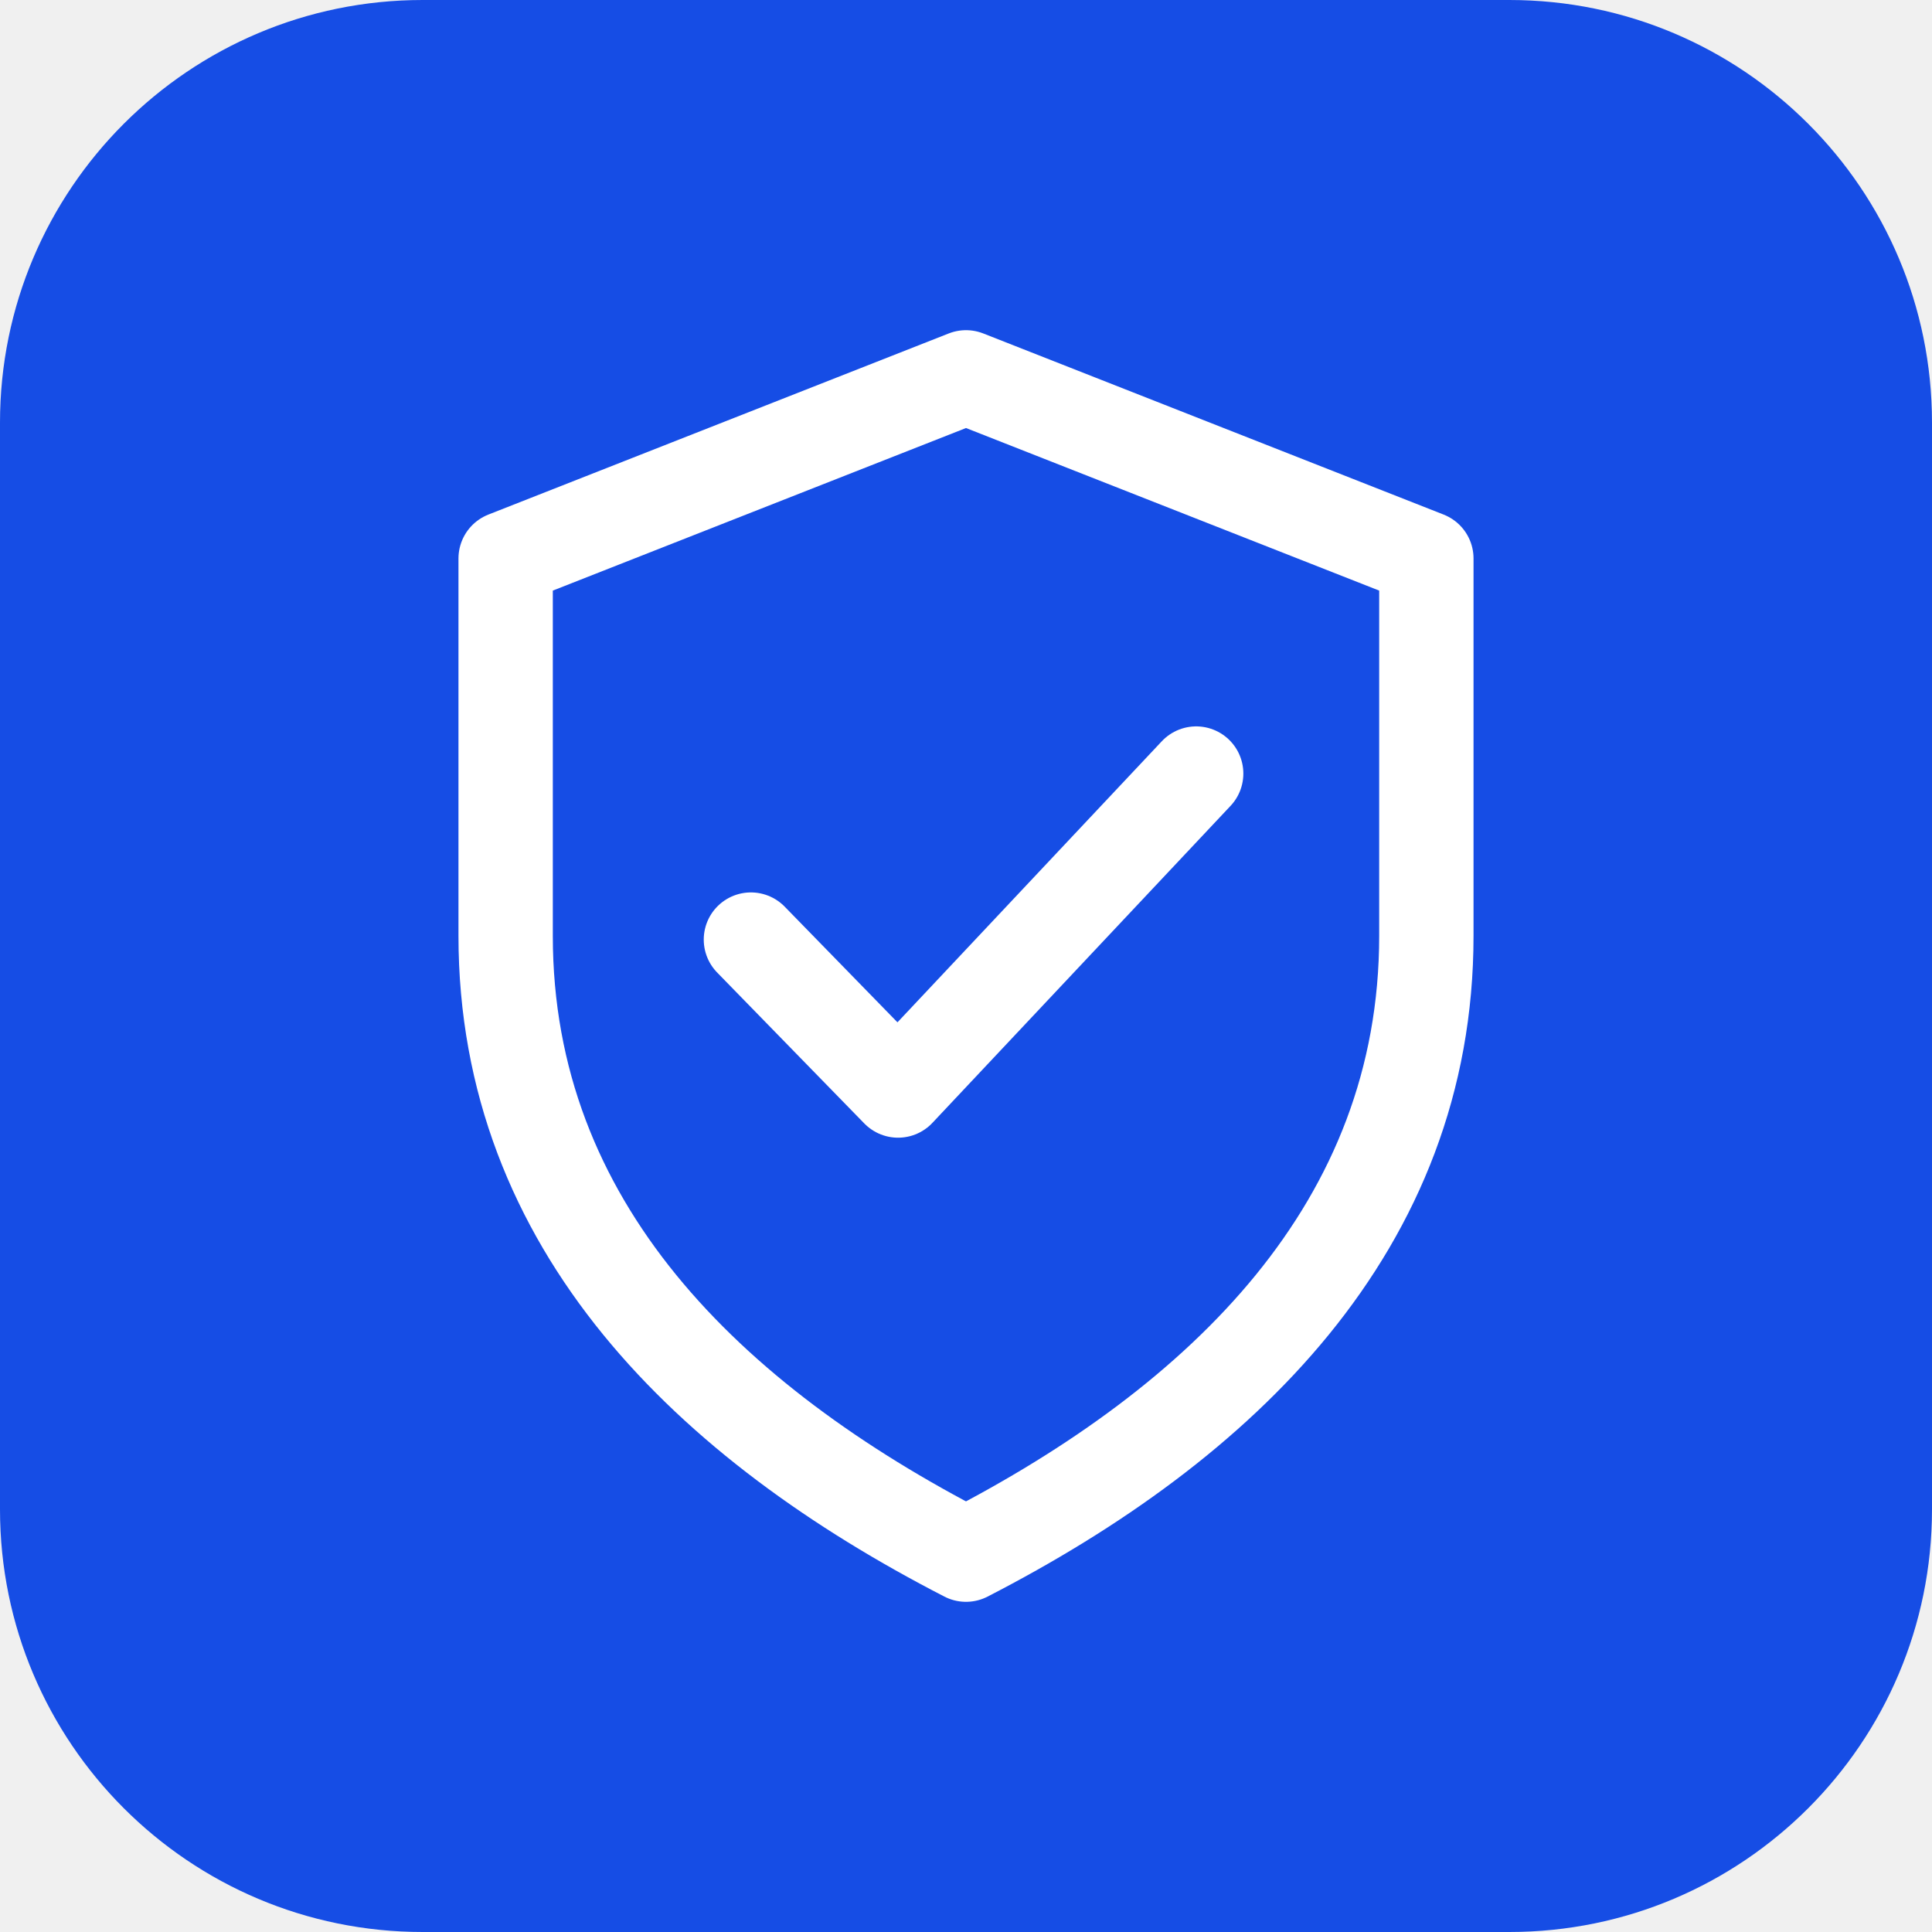
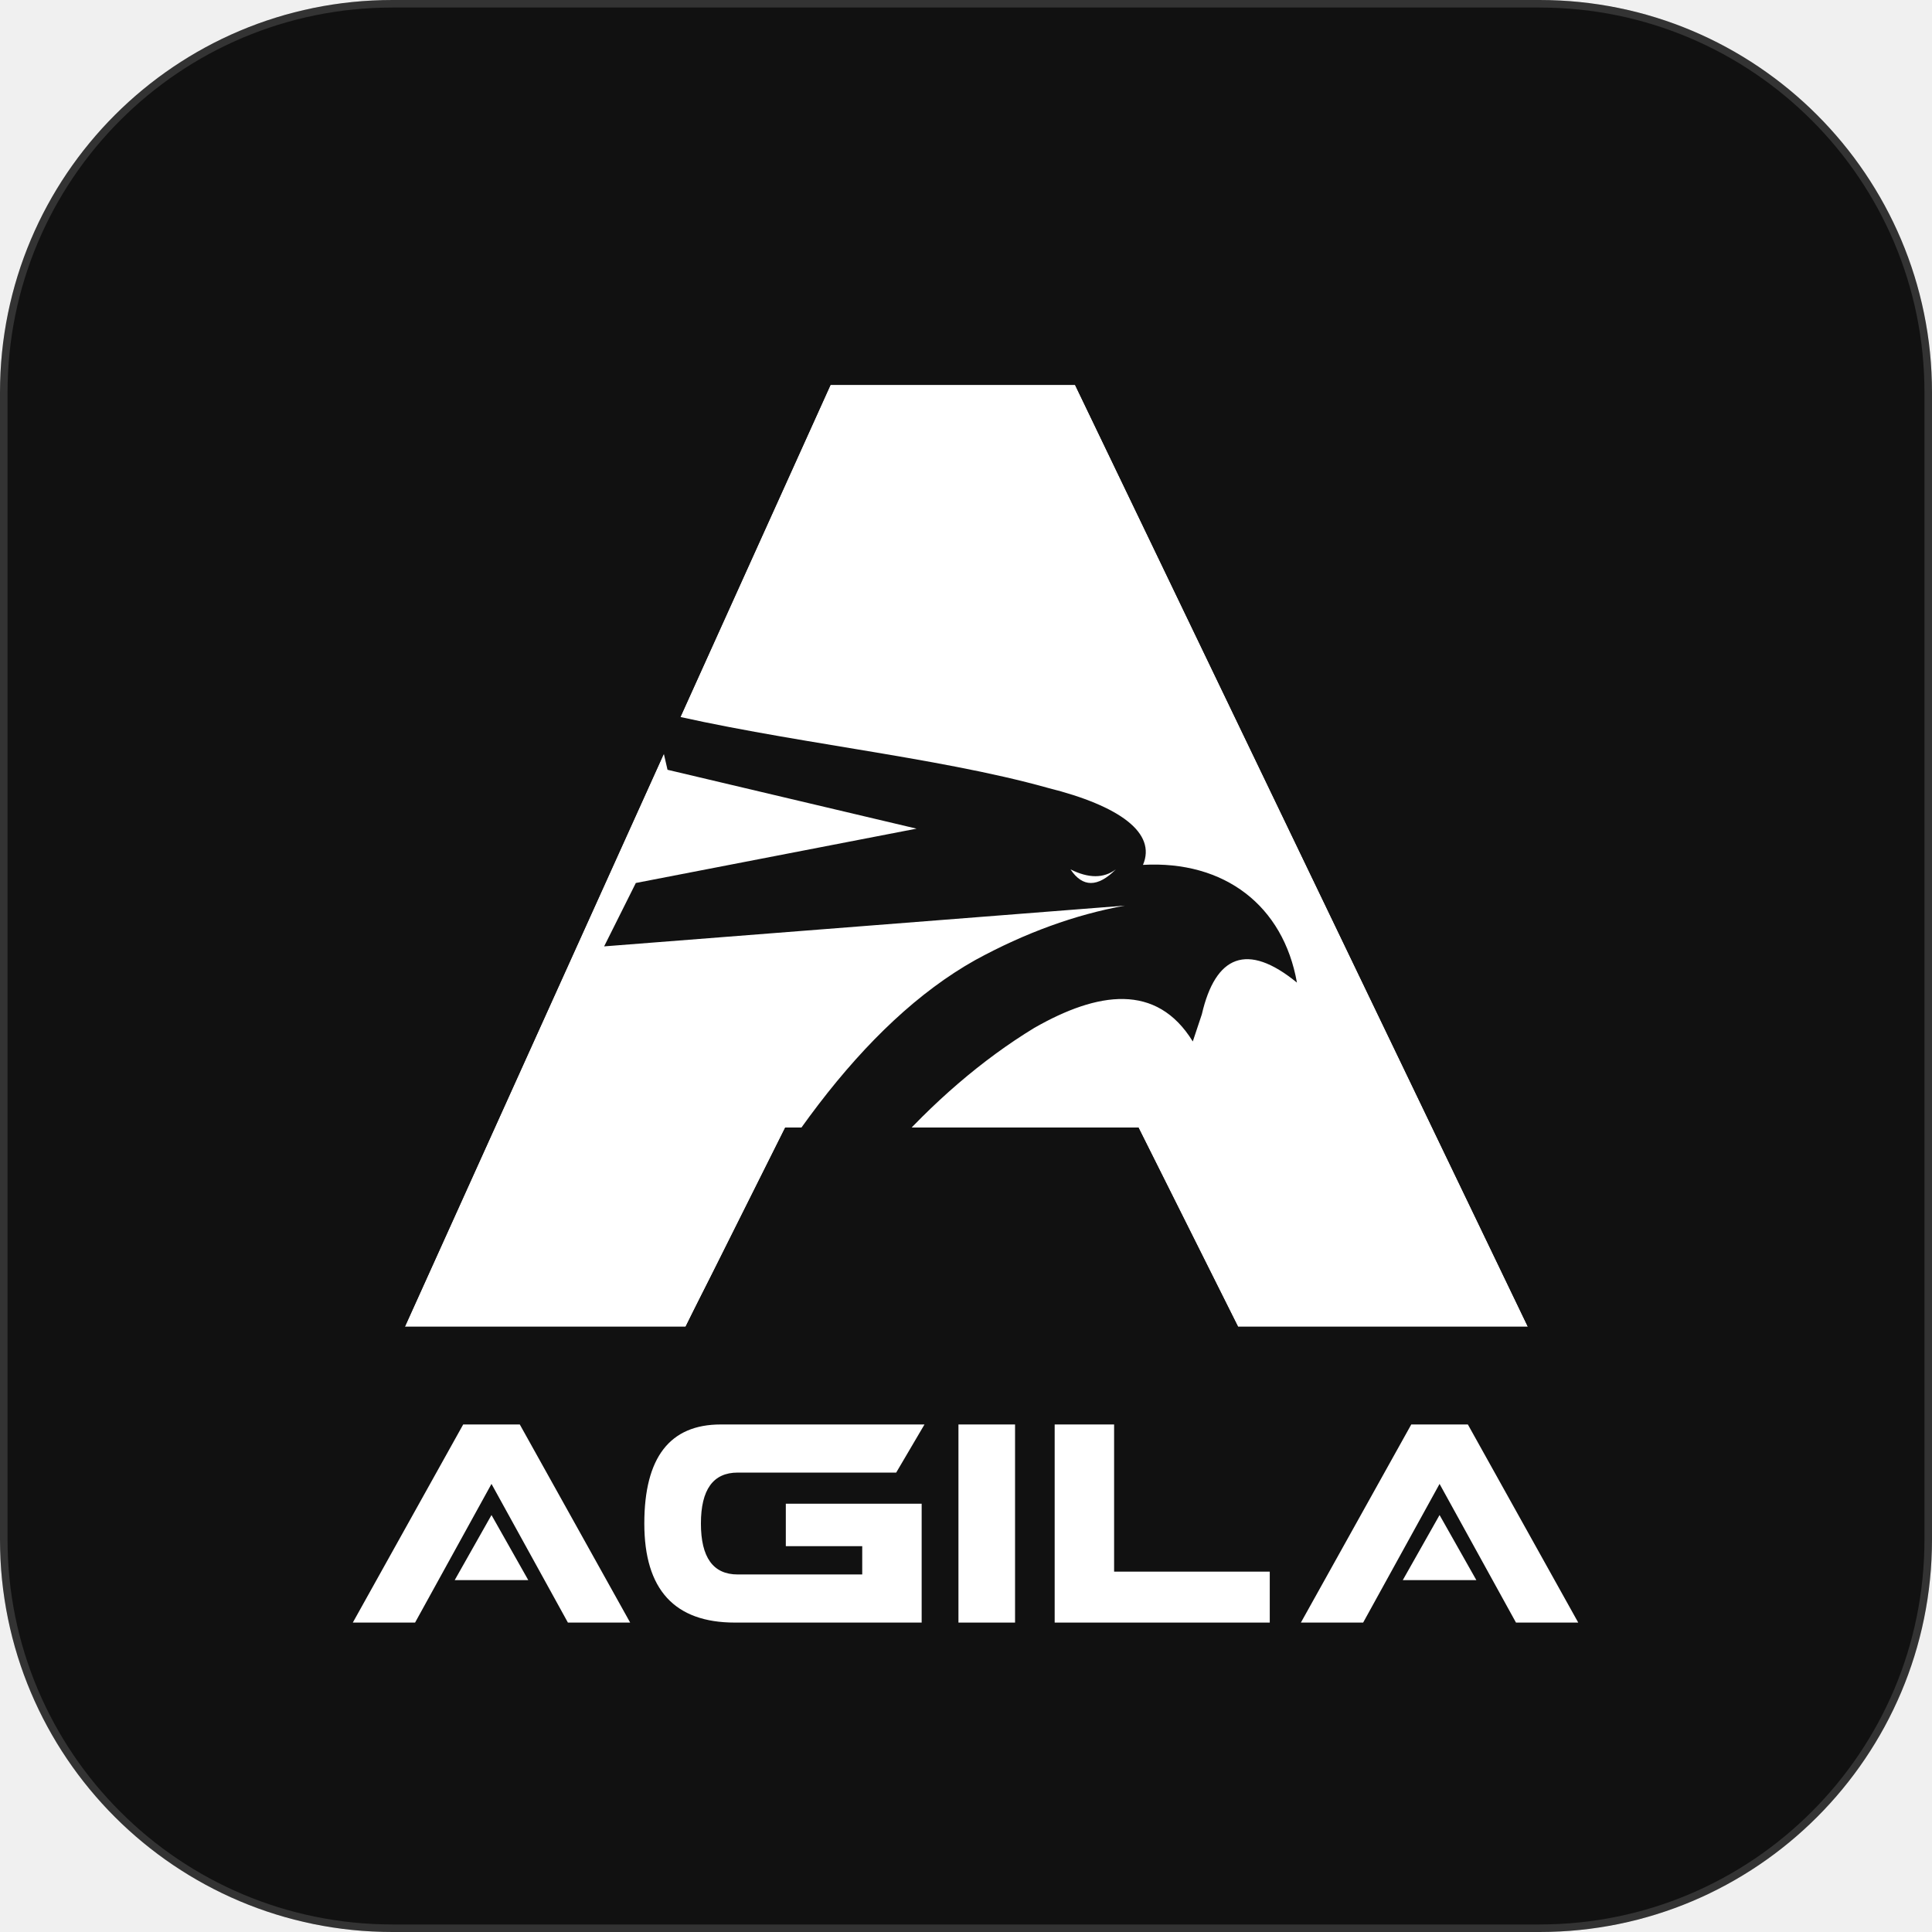
- <svg xmlns="http://www.w3.org/2000/svg" width="512" height="512" viewBox="0 0 512 512">
-   <rect width="512" height="512" rx="112" fill="#164de5" />
-   <path d="M256 100 378 148v100c0 77-54 129-122 164-68-35-122-87-122-164V148z" fill="none" stroke="#fff" stroke-width="25" stroke-linejoin="round" />
-   <path d="m199 249 39 40 79-84" fill="none" stroke="#fff" stroke-width="25" stroke-linecap="round" stroke-linejoin="round" />
+ <svg xmlns="http://www.w3.org/2000/svg" width="1024" height="1024" viewBox="0 0 1024 1024">
+   <rect width="1024" height="1024" rx="208" fill="#111" />
+   <rect x="2" y="2" width="1020" height="1020" rx="206" fill="none" stroke="#ffffff24" stroke-width="4" />
+   <g transform="translate(205 180) scale(2.4)">
+     <defs>
+       <mask id="eagle">
+         <path d="M98 10H152L252 218H188L166 174H88L66 218H4Z" fill="white" />
+         <path d="M59 82C88 89 121 92 146 99C162 103 170 109 167 116C185 115 198 125 201 142C190 133 183 136 180 149L178 155C170 142 157 144 143 152C120 166 99 190 85 218H66C84 181 105 151 130 137C141 131 152 127 163 125L48 134L55 120L117 108L62 95Z" fill="black" />
+         <path d="M151 117Q155 123 161 117Q157 120 151 117Z" fill="white" />
+       </mask>
+     </defs>
+     <path d="M98 10H152L252 218H188L166 174H88L66 218H4Z" fill="#fff" mask="url(#eagle)" />
+   </g>
+   <g transform="translate(187 755) scale(1.5)" fill="#fff">
+     <path fill-rule="evenodd" d="M0 70L39 0H59L98 70H76L49 21L22 70ZM36 55L49 32L62 55Z" />
+     <path d="M130 0H202L192 17H136Q123 17 123 35Q123 53 136 53H180V43H153V28H201V70H135Q103 70 103 35Q103 0 130 0Z" />
+     <path d="M214 0H234V70H214ZM248 0H269V52H324V70H248Z" />
+     <path fill-rule="evenodd" d="M335 70L374 0H394L433 70H411L384 21L357 70ZM371 55L384 32L397 55Z" />
+   </g>
</svg>
